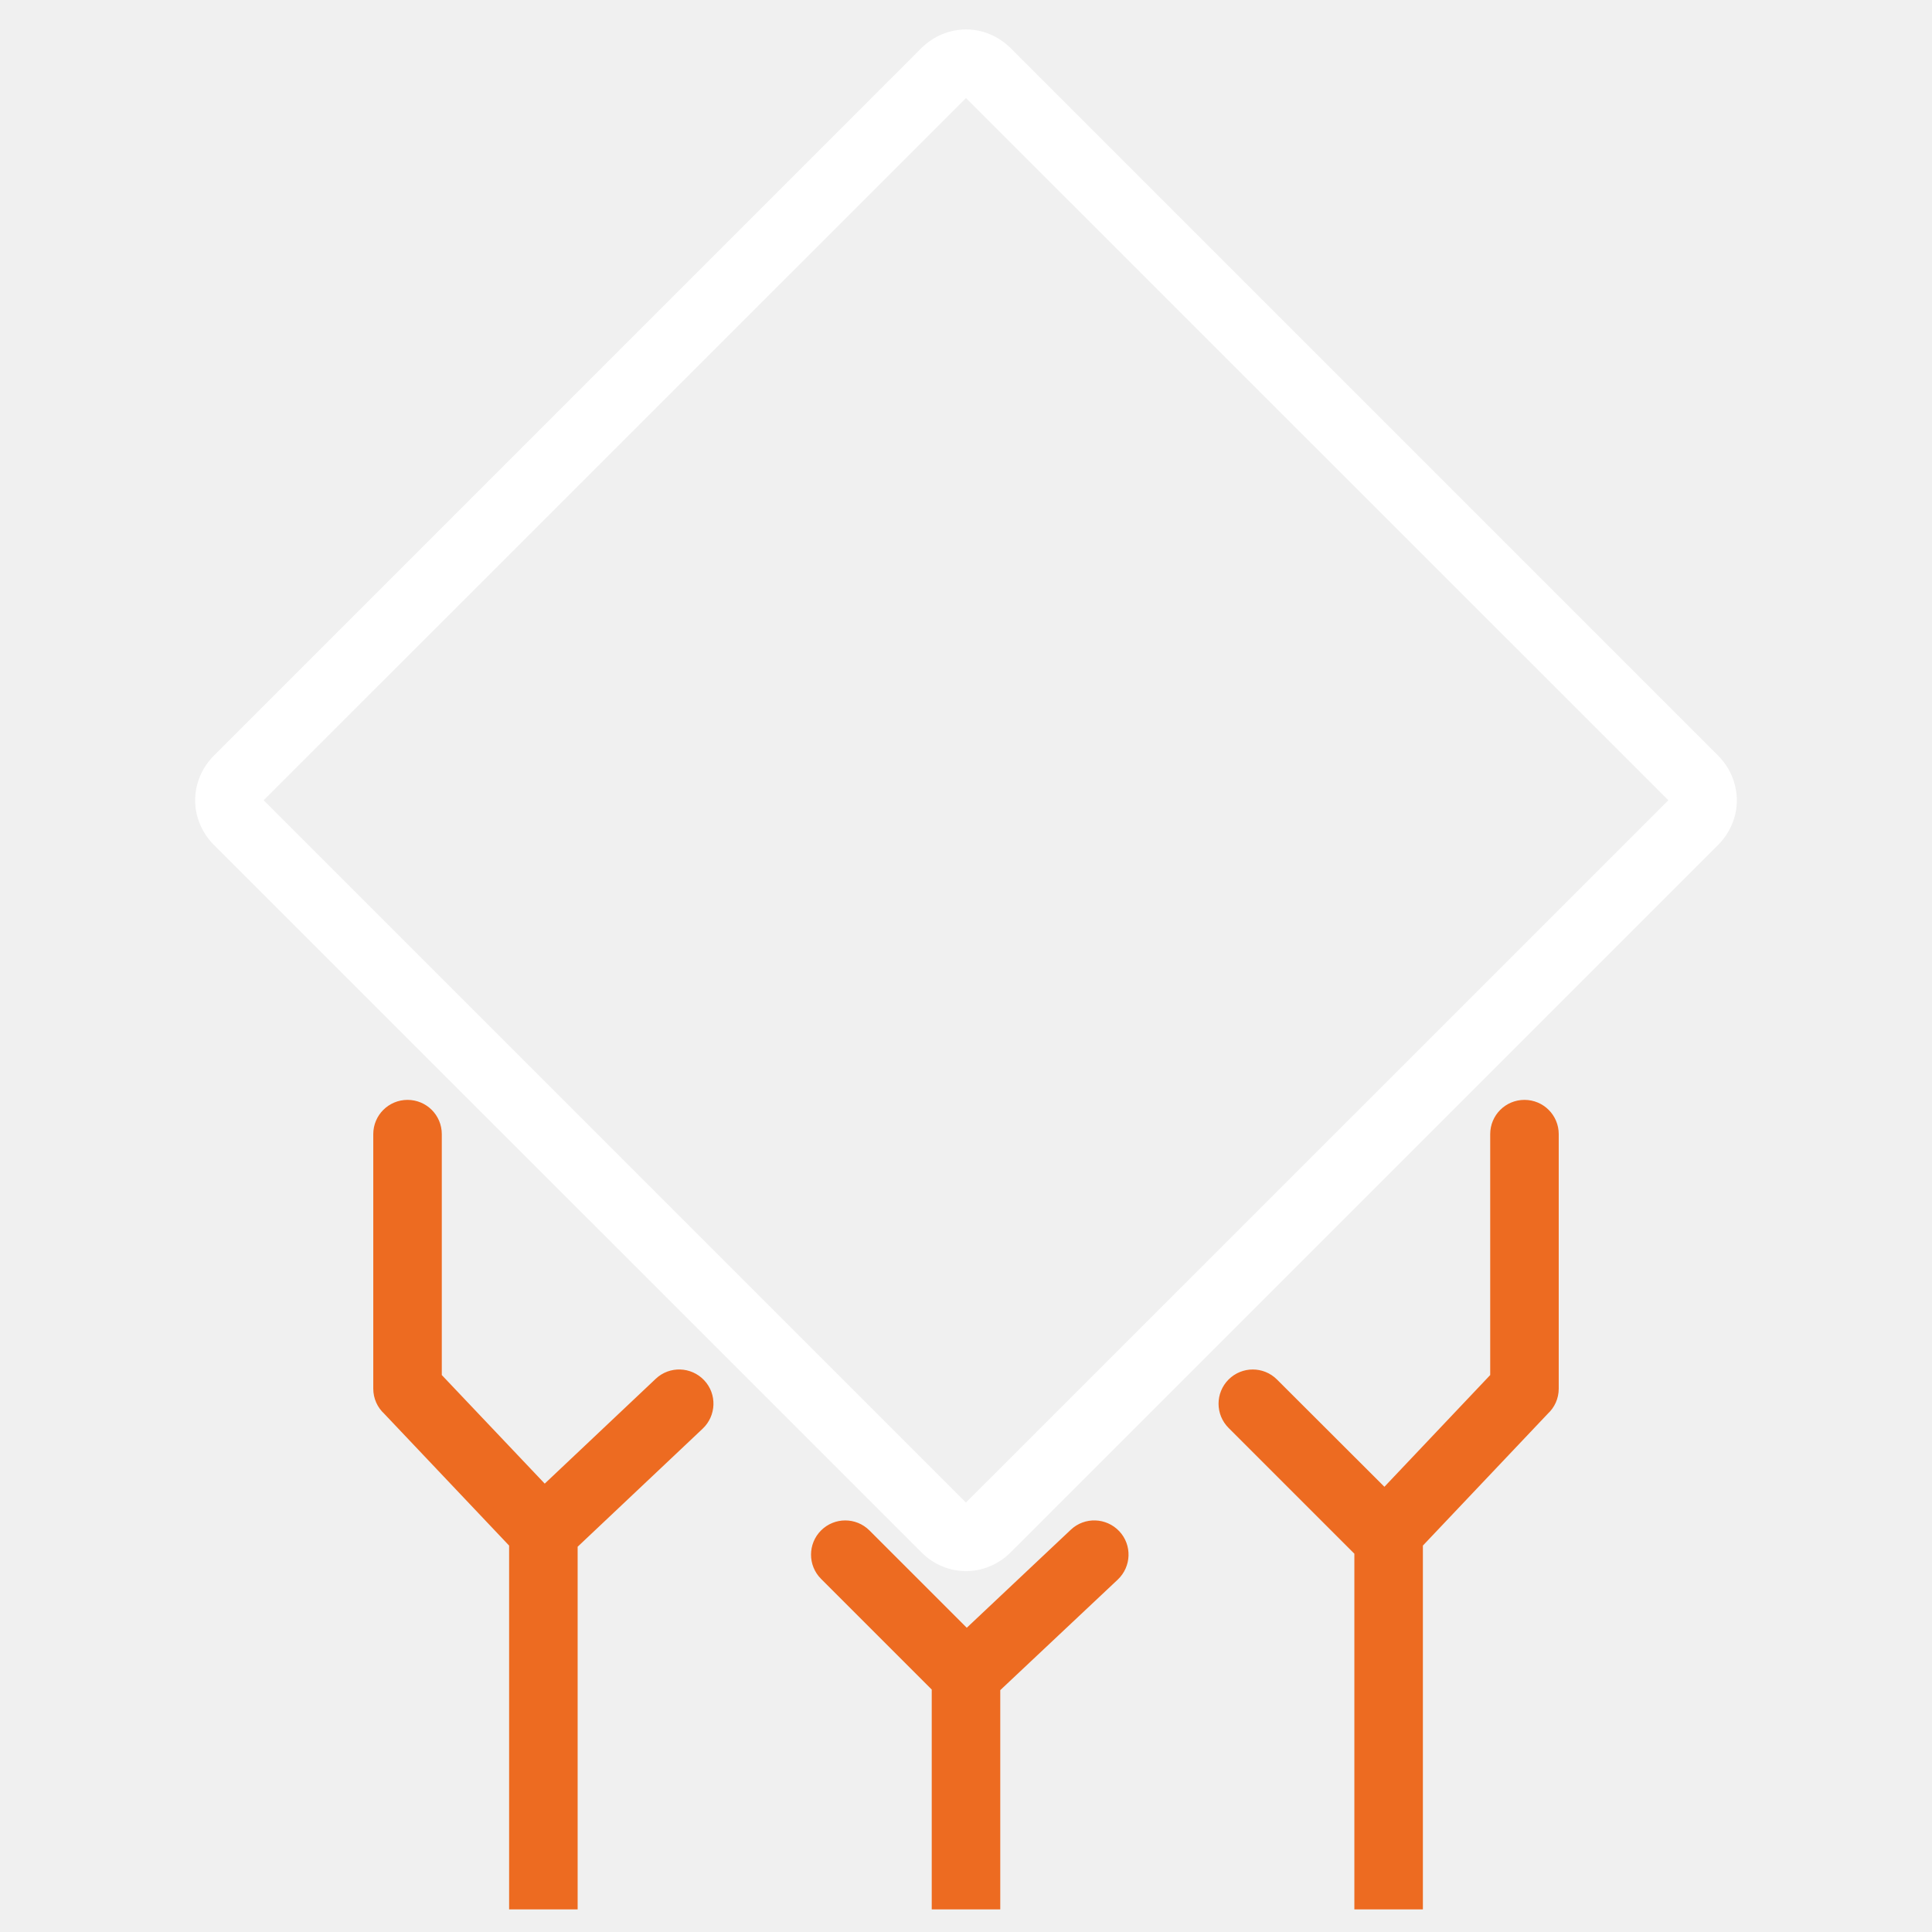
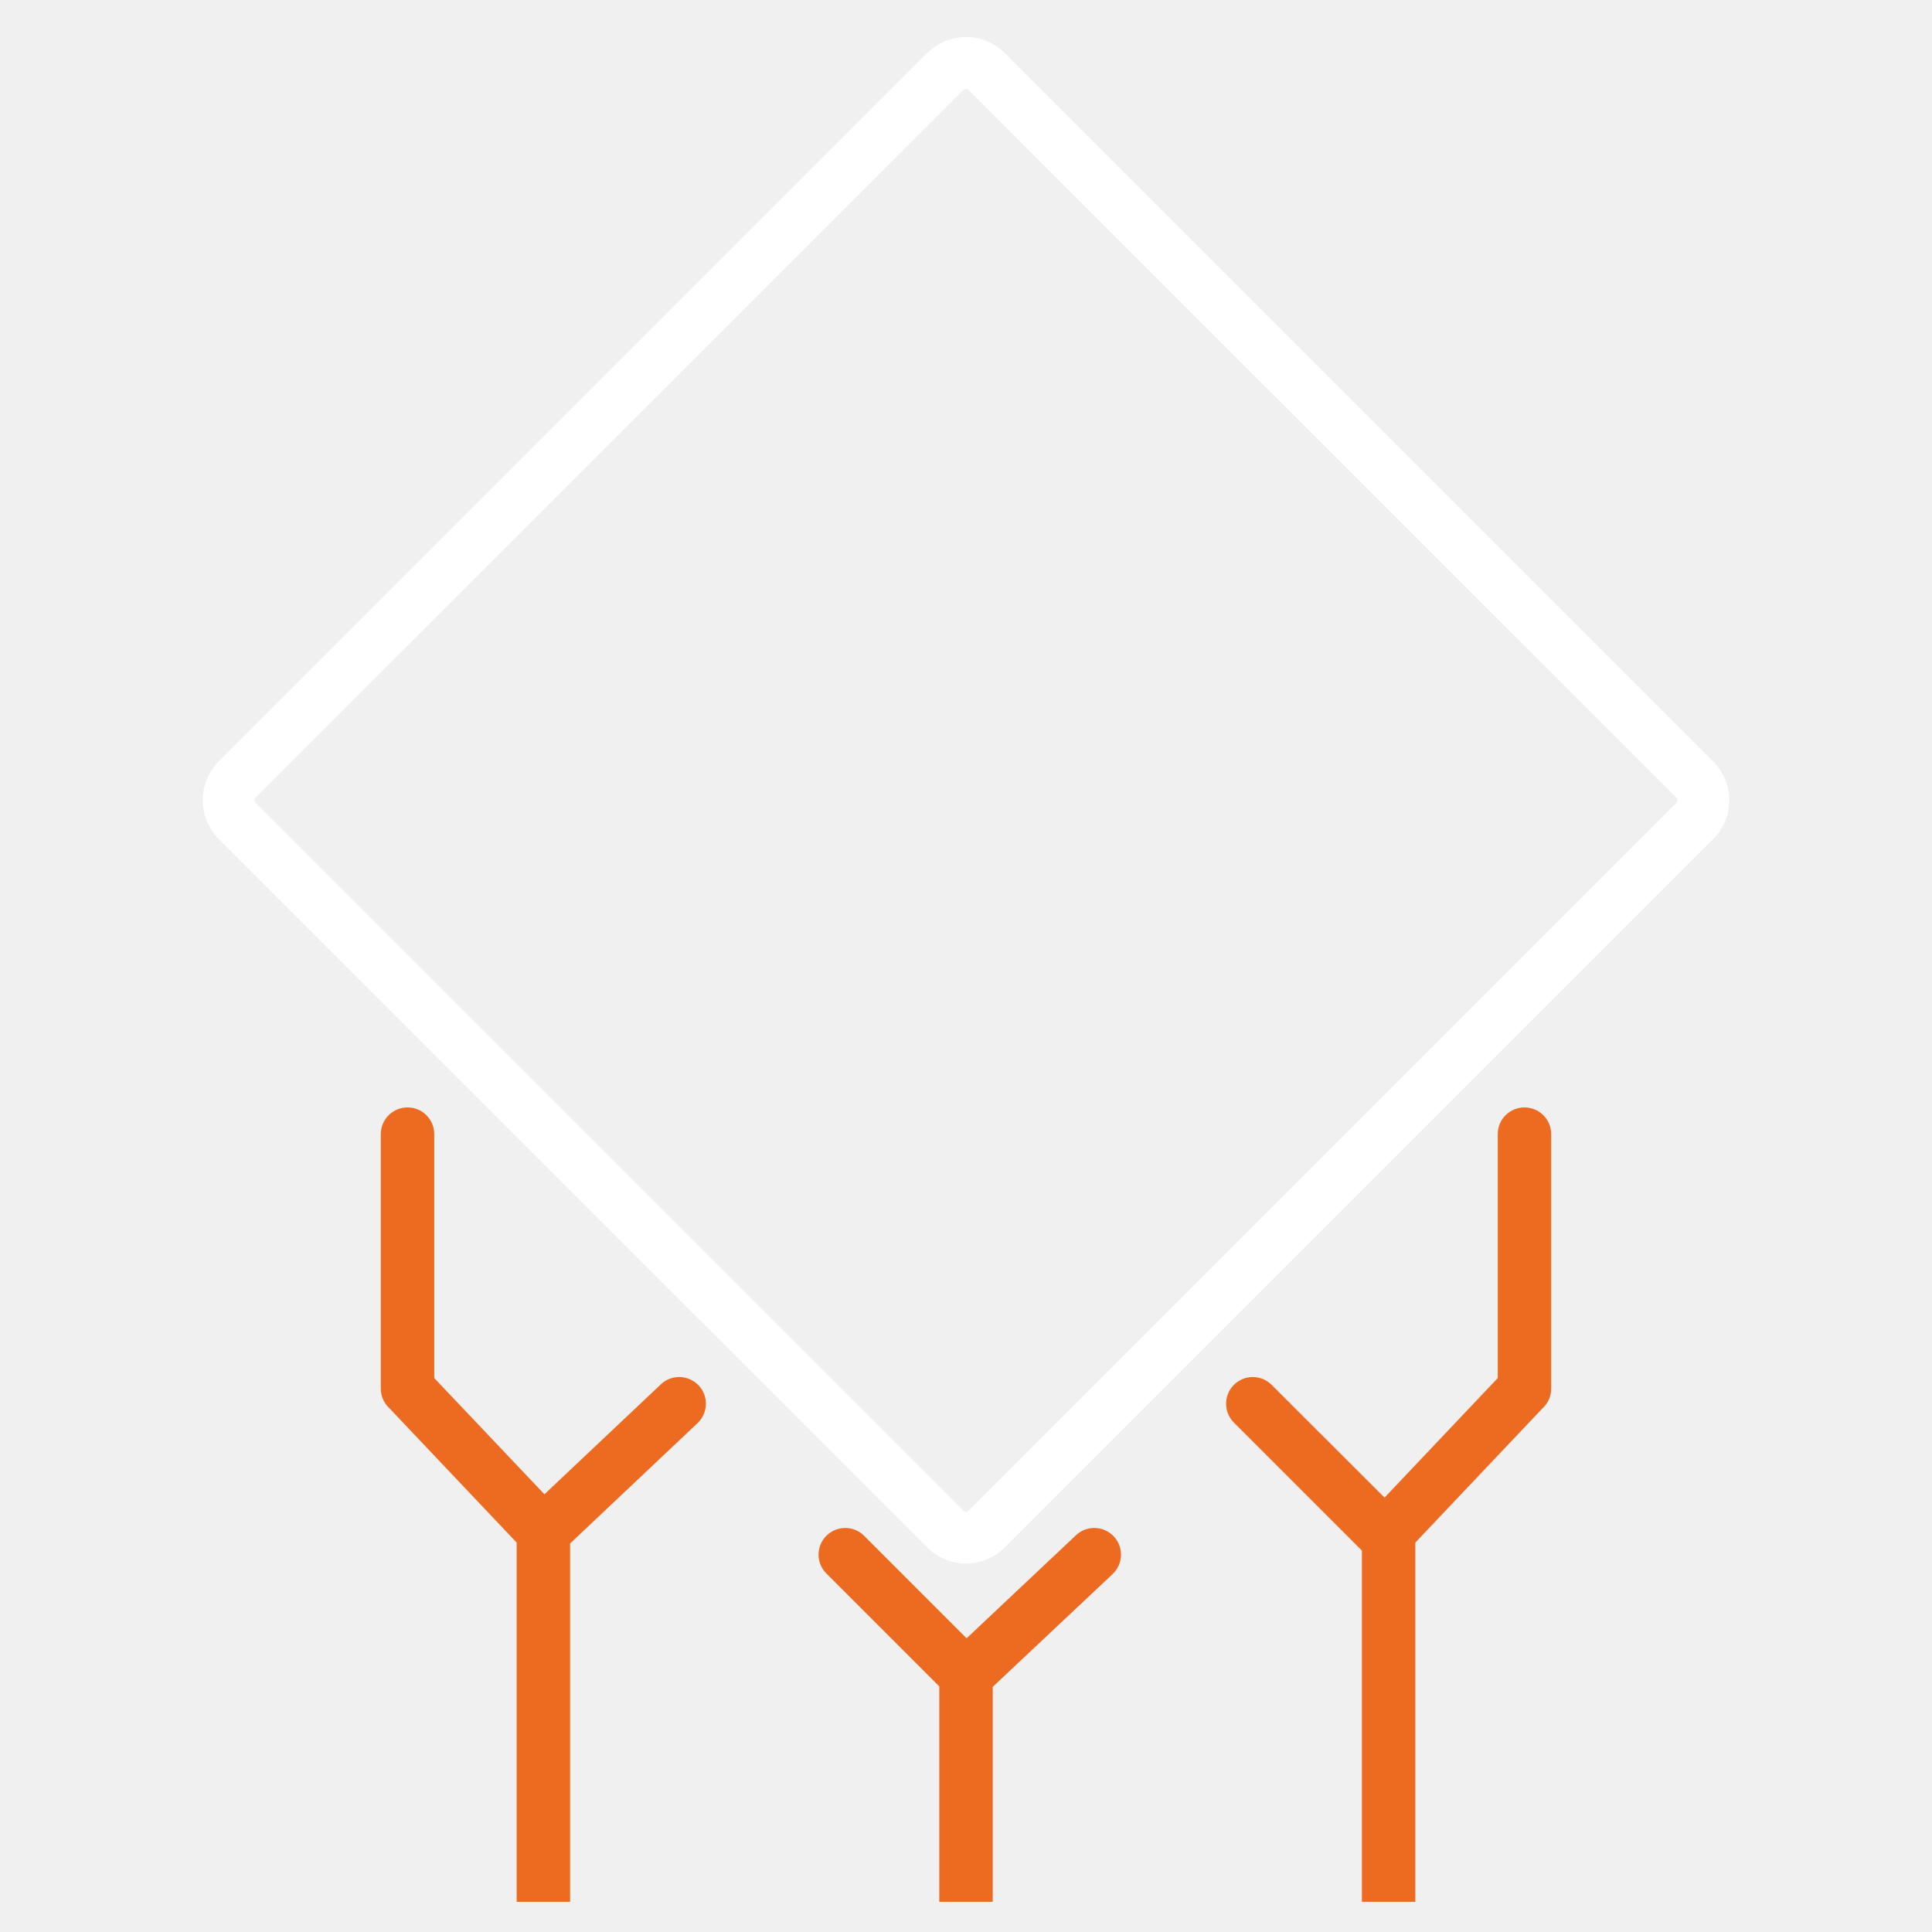
<svg xmlns="http://www.w3.org/2000/svg" xml:space="preserve" width="128px" height="128px" version="1.1" style="shape-rendering:geometricPrecision; text-rendering:geometricPrecision; image-rendering:optimizeQuality; fill-rule:evenodd; clip-rule:evenodd" viewBox="0 0 128 128">
  <g id="Layer_x0020_1">
-     <path fill="#ED6B21" stroke="#ED6B21" d="M93.77 102.2l0 23.8 -3.54 0 0 -23.27 -8.48 -8.48c-0.69,-0.69 -0.69,-1.81 0,-2.5 0.69,-0.69 1.81,-0.69 2.5,0l7.48 7.47 7.5 -7.92 0 -16.16c0,-0.98 0.79,-1.77 1.77,-1.77 0.98,0 1.77,0.79 1.77,1.77l0 16.86c0,0.52 -0.22,0.98 -0.57,1.3l-8.43 8.9zm-59.54 0l-8.43 -8.9c-0.35,-0.32 -0.57,-0.78 -0.57,-1.3l0 -16.86c0,-0.98 0.79,-1.77 1.77,-1.77 0.98,0 1.77,0.79 1.77,1.77l0 16.16 7.3 7.7 7.72 -7.29c0.71,-0.67 1.83,-0.63 2.5,0.08 0.67,0.71 0.63,1.83 -0.08,2.5l-8.44 7.97 0 23.74 -3.54 0 0 -23.8zm28 9.53l-7.48 -7.48c-0.69,-0.69 -0.69,-1.81 0,-2.5 0.69,-0.69 1.81,-0.69 2.5,0l6.79 6.79 7.25 -6.83c0.71,-0.67 1.83,-0.63 2.5,0.08 0.67,0.71 0.63,1.83 -0.08,2.5l-7.94 7.47 0 14.24 -3.54 0 0 -14.27z" />
-     <path fill="#FFFFFF" stroke="#FFFFFF" d="M14.49 50.45l46.94 -46.94c0.35,-0.34 0.75,-0.6 1.18,-0.78 0.45,-0.18 0.92,-0.28 1.39,-0.28 0.47,0 0.95,0.09 1.39,0.28 0.43,0.18 0.83,0.44 1.18,0.78l46.94 46.94c0.34,0.35 0.6,0.75 0.78,1.18 0.18,0.45 0.28,0.92 0.28,1.39 0,0.47 -0.09,0.95 -0.28,1.39 -0.18,0.43 -0.44,0.83 -0.78,1.18l-46.94 46.94c-0.35,0.34 -0.75,0.6 -1.18,0.78 -0.44,0.19 -0.92,0.28 -1.39,0.28 -0.92,0 -1.86,-0.36 -2.57,-1.07l-46.94 -46.93c-0.34,-0.35 -0.6,-0.75 -0.78,-1.18 -0.19,-0.44 -0.28,-0.92 -0.28,-1.39 0,-0.47 0.09,-0.94 0.28,-1.39 0.18,-0.43 0.44,-0.83 0.78,-1.18zm49.36 -44.51l-46.94 46.93 -0.04 0.06 -0.01 0.09 0.01 0.08 0.04 0.07 46.94 46.94 0.06 0.04 0.09 0.01 0.08 -0.01 0.07 -0.05 46.94 -46.93 0.04 -0.06 0.01 -0.09 -0.01 -0.09 -0.04 -0.06 -46.94 -46.93 -0.06 -0.05 -0.09 -0.01 -0.12 0.03 -0.03 0.03z" />
+     <path fill="#ED6B21" d="M93.77 102.2l0 23.8 -3.54 0 0 -23.27 -8.48 -8.48c-0.69,-0.69 -0.69,-1.81 0,-2.5 0.69,-0.69 1.81,-0.69 2.5,0l7.48 7.47 7.5 -7.92 0 -16.16c0,-0.98 0.79,-1.77 1.77,-1.77 0.98,0 1.77,0.79 1.77,1.77l0 16.86c0,0.52 -0.22,0.98 -0.57,1.3l-8.43 8.9zm-59.54 0l-8.43 -8.9c-0.35,-0.32 -0.57,-0.78 -0.57,-1.3l0 -16.86c0,-0.98 0.79,-1.77 1.77,-1.77 0.98,0 1.77,0.79 1.77,1.77l0 16.16 7.3 7.7 7.72 -7.29c0.71,-0.67 1.83,-0.63 2.5,0.08 0.67,0.71 0.63,1.83 -0.08,2.5l-8.44 7.97 0 23.74 -3.54 0 0 -23.8zm28 9.53l-7.48 -7.48c-0.69,-0.69 -0.69,-1.81 0,-2.5 0.69,-0.69 1.81,-0.69 2.5,0l6.79 6.79 7.25 -6.83c0.71,-0.67 1.83,-0.63 2.5,0.08 0.67,0.71 0.63,1.83 -0.08,2.5l-7.94 7.47 0 14.24 -3.54 0 0 -14.27z" />
+     <path fill="#FFFFFF" d="M14.49 50.45l46.94 -46.94c0.35,-0.34 0.75,-0.6 1.18,-0.78 0.45,-0.18 0.92,-0.28 1.39,-0.28 0.47,0 0.95,0.09 1.39,0.28 0.43,0.18 0.83,0.44 1.18,0.78l46.94 46.94c0.34,0.35 0.6,0.75 0.78,1.18 0.18,0.45 0.28,0.92 0.28,1.39 0,0.47 -0.09,0.95 -0.28,1.39 -0.18,0.43 -0.44,0.83 -0.78,1.18l-46.94 46.94c-0.35,0.34 -0.75,0.6 -1.18,0.78 -0.44,0.19 -0.92,0.28 -1.39,0.28 -0.92,0 -1.86,-0.36 -2.57,-1.07l-46.94 -46.93c-0.34,-0.35 -0.6,-0.75 -0.78,-1.18 -0.19,-0.44 -0.28,-0.92 -0.28,-1.39 0,-0.47 0.09,-0.94 0.28,-1.39 0.18,-0.43 0.44,-0.83 0.78,-1.18zm49.36 -44.51l-46.94 46.93 -0.04 0.06 -0.01 0.09 0.01 0.08 0.04 0.07 46.94 46.94 0.06 0.04 0.09 0.01 0.08 -0.01 0.07 -0.05 46.94 -46.93 0.04 -0.06 0.01 -0.09 -0.01 -0.09 -0.04 -0.06 -46.94 -46.93 -0.06 -0.05 -0.09 -0.01 -0.12 0.03 -0.03 0.03z" />
  </g>
</svg>
